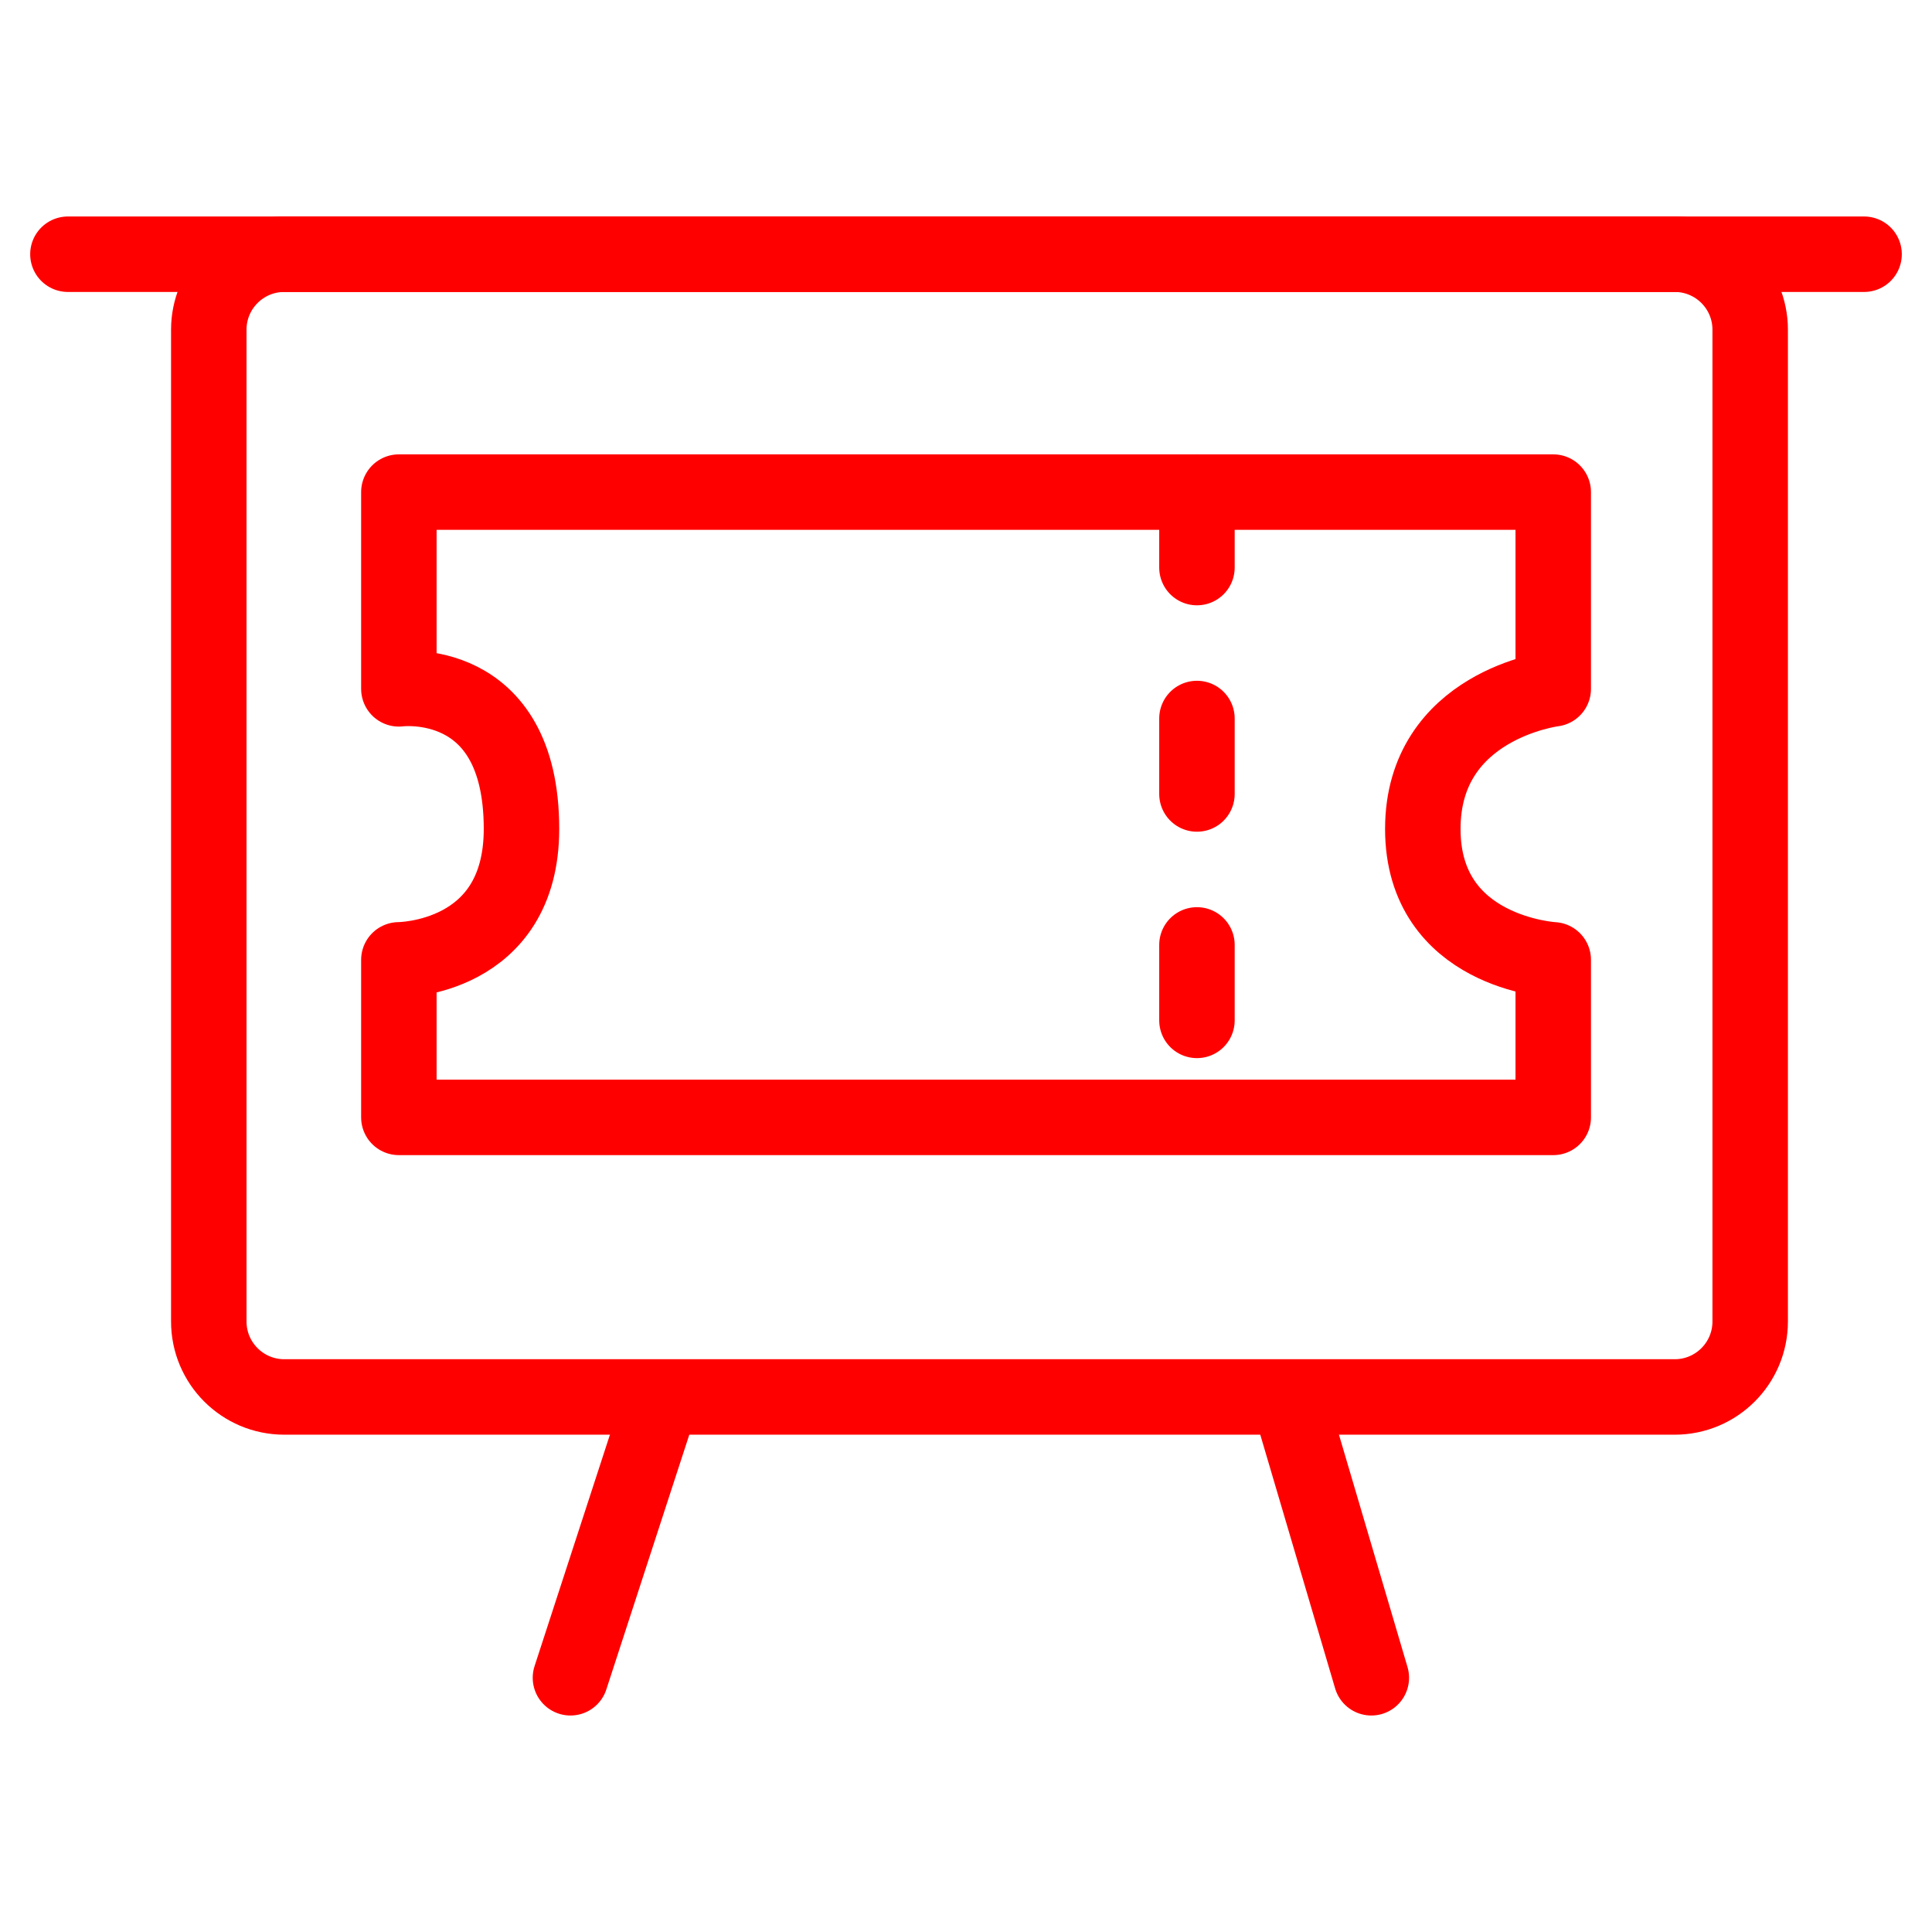
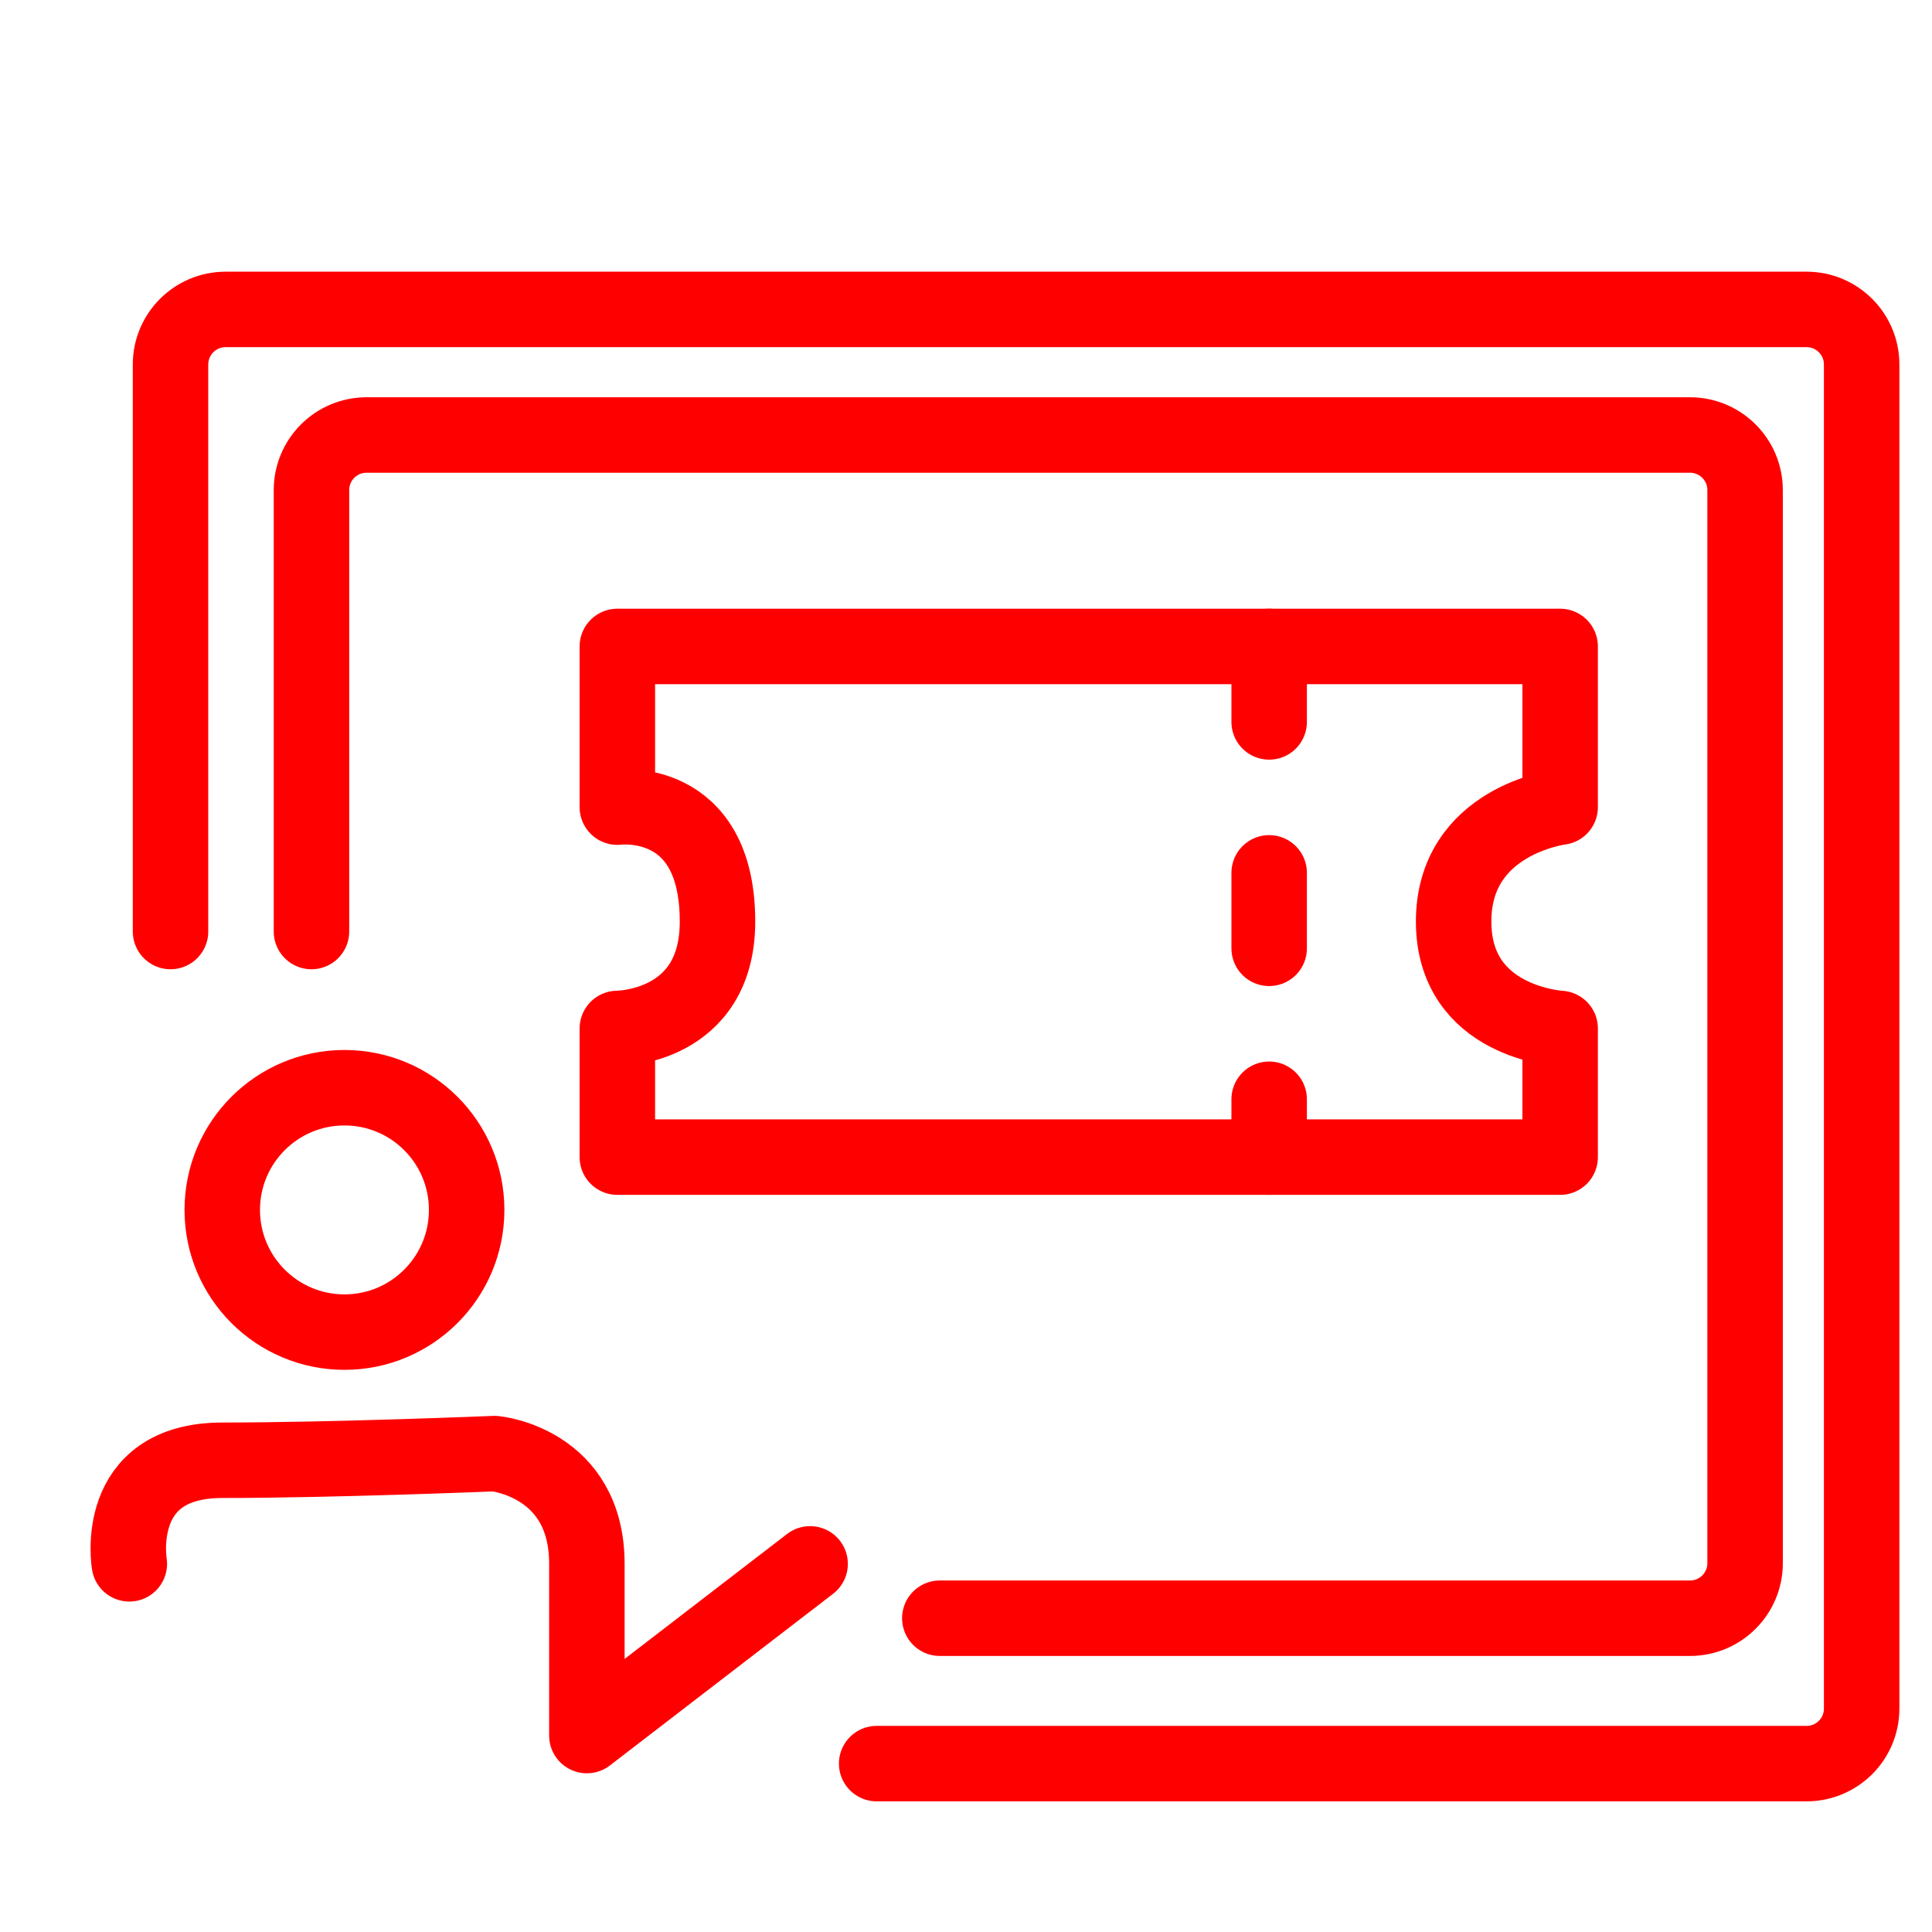
<svg xmlns="http://www.w3.org/2000/svg" version="1.1" id="Layer_1" x="0px" y="0px" width="128px" height="128px" viewBox="0 0 128 128" enable-background="new 0 0 128 128" xml:space="preserve">
  <g id="Calque_3">
-     <path fill="none" stroke="#FF0000" stroke-width="5" stroke-linecap="round" stroke-linejoin="round" stroke-miterlimit="10" d="   M26.426,32.603v13.035c0,0,8.124-1.07,8.124,9.281c0,8.673-8.124,8.673-8.124,8.673v10.438h76.48V63.592   c0,0-8.641-0.459-8.641-8.672c0-8.214,8.641-9.282,8.641-9.282V32.603H26.426z" />
+     <path fill="none" stroke="#FF0000" stroke-width="5" stroke-linecap="round" stroke-linejoin="round" stroke-miterlimit="10" d="   M40.901,42.829v10.646c0,0,6.635-0.874,6.635,7.58c0,7.083-6.635,7.083-6.635,7.083v8.525h62.463v-8.525   c0,0-7.057-0.375-7.057-7.083c0-6.708,7.057-7.581,7.057-7.581V42.829H40.901z" />
    <g>
      <g>
-         <line fill="none" stroke="#FF0000" stroke-width="5" stroke-linecap="round" stroke-linejoin="round" stroke-dasharray="5,10" x1="79.301" y1="32.603" x2="79.301" y2="74.027" />
+         <line fill="none" stroke="#FF0000" stroke-width="5" stroke-linecap="round" stroke-linejoin="round" stroke-dasharray="5,10" x1="84.085" y1="42.829" x2="84.085" y2="76.661" />
      </g>
    </g>
  </g>
-   <path fill="none" stroke="#FF0000" stroke-width="5" stroke-linecap="round" stroke-linejoin="round" stroke-miterlimit="10" d="  M115.954,87.552c0,2.762-2.238,5-5,5H18.833c-2.761,0-5-2.238-5-5V21.843c0-2.762,2.239-5,5-5h92.121c2.762,0,5,2.238,5,5V87.552z" />
-   <line fill="none" stroke="#FF0000" stroke-width="5" stroke-linecap="round" stroke-linejoin="round" stroke-miterlimit="10" x1="4.5" y1="16.843" x2="123.5" y2="16.843" />
-   <line fill="none" stroke="#FF0000" stroke-width="5" stroke-linecap="round" stroke-linejoin="round" stroke-miterlimit="10" x1="43.704" y1="93.009" x2="37.794" y2="111.157" />
-   <line fill="none" stroke="#FF0000" stroke-width="5" stroke-linecap="round" stroke-linejoin="round" stroke-miterlimit="10" x1="85.5" y1="93.009" x2="90.854" y2="111.157" />
+   <g id="Calque_2">
+     <path fill="none" stroke="#FF0000" stroke-width="5" stroke-linecap="round" stroke-linejoin="round" stroke-miterlimit="10" d="   M58.081,116.844h61.609c2.017,0,3.649-1.633,3.649-3.648V24.148c0-2.015-1.634-3.648-3.649-3.648H14.947   c-2.015,0-3.649,1.634-3.649,3.648v37.568" />
+     <path fill="none" stroke="#FF0000" stroke-width="5" stroke-linecap="round" stroke-linejoin="round" stroke-miterlimit="10" d="   M20.636,61.716V32.469c0-2.015,1.634-3.649,3.649-3.649h87.683c2.016,0,3.649,1.634,3.649,3.649v71.094   c0,2.016-1.634,3.648-3.649,3.648H62.265" />
+     <circle fill="none" stroke="#FF0000" stroke-width="5" stroke-miterlimit="10" cx="22.821" cy="80.16" r="8.096" />
+     <path fill="none" stroke="#FF0000" stroke-width="5" stroke-linecap="round" stroke-linejoin="round" stroke-miterlimit="10" d="   M8.568,103.607c0,0-1.167-6.861,6.158-6.861c7.324,0,18.052-0.441,18.052-0.441s6.104,0.563,6.104,7.305c0,6.74,0,11.375,0,11.375   l14.79-11.375" />
+   </g>
</svg>
